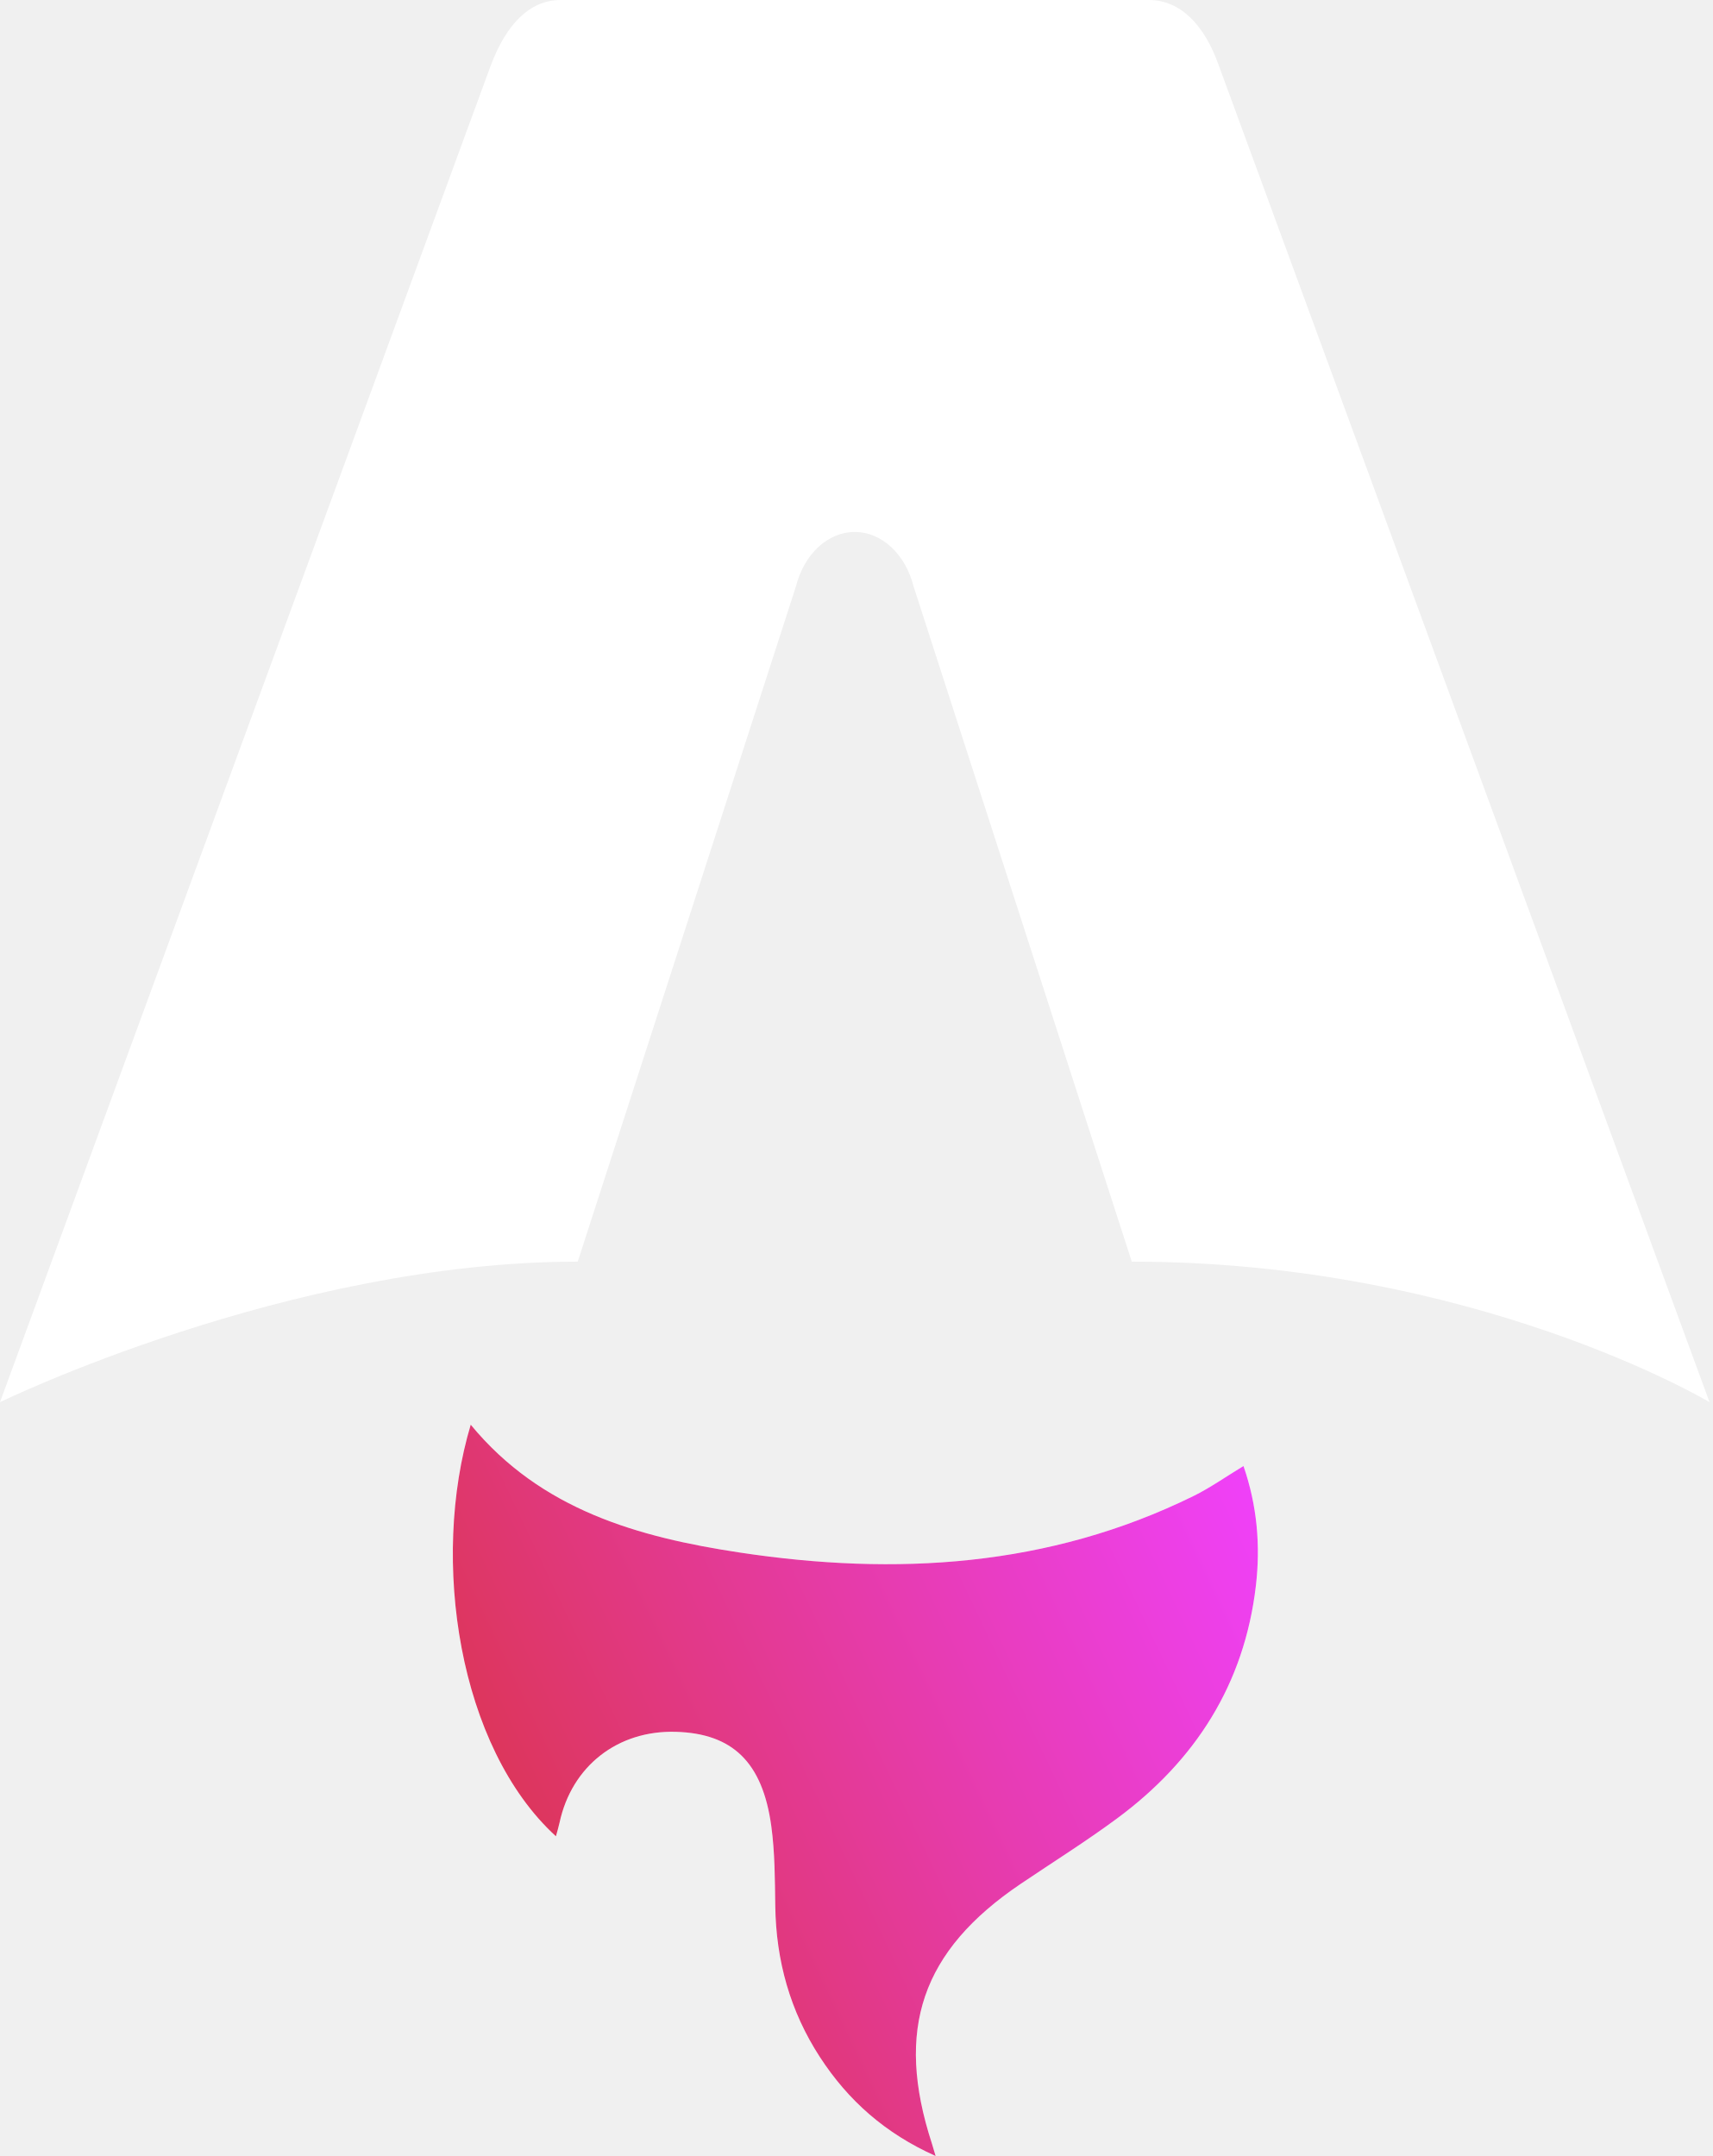
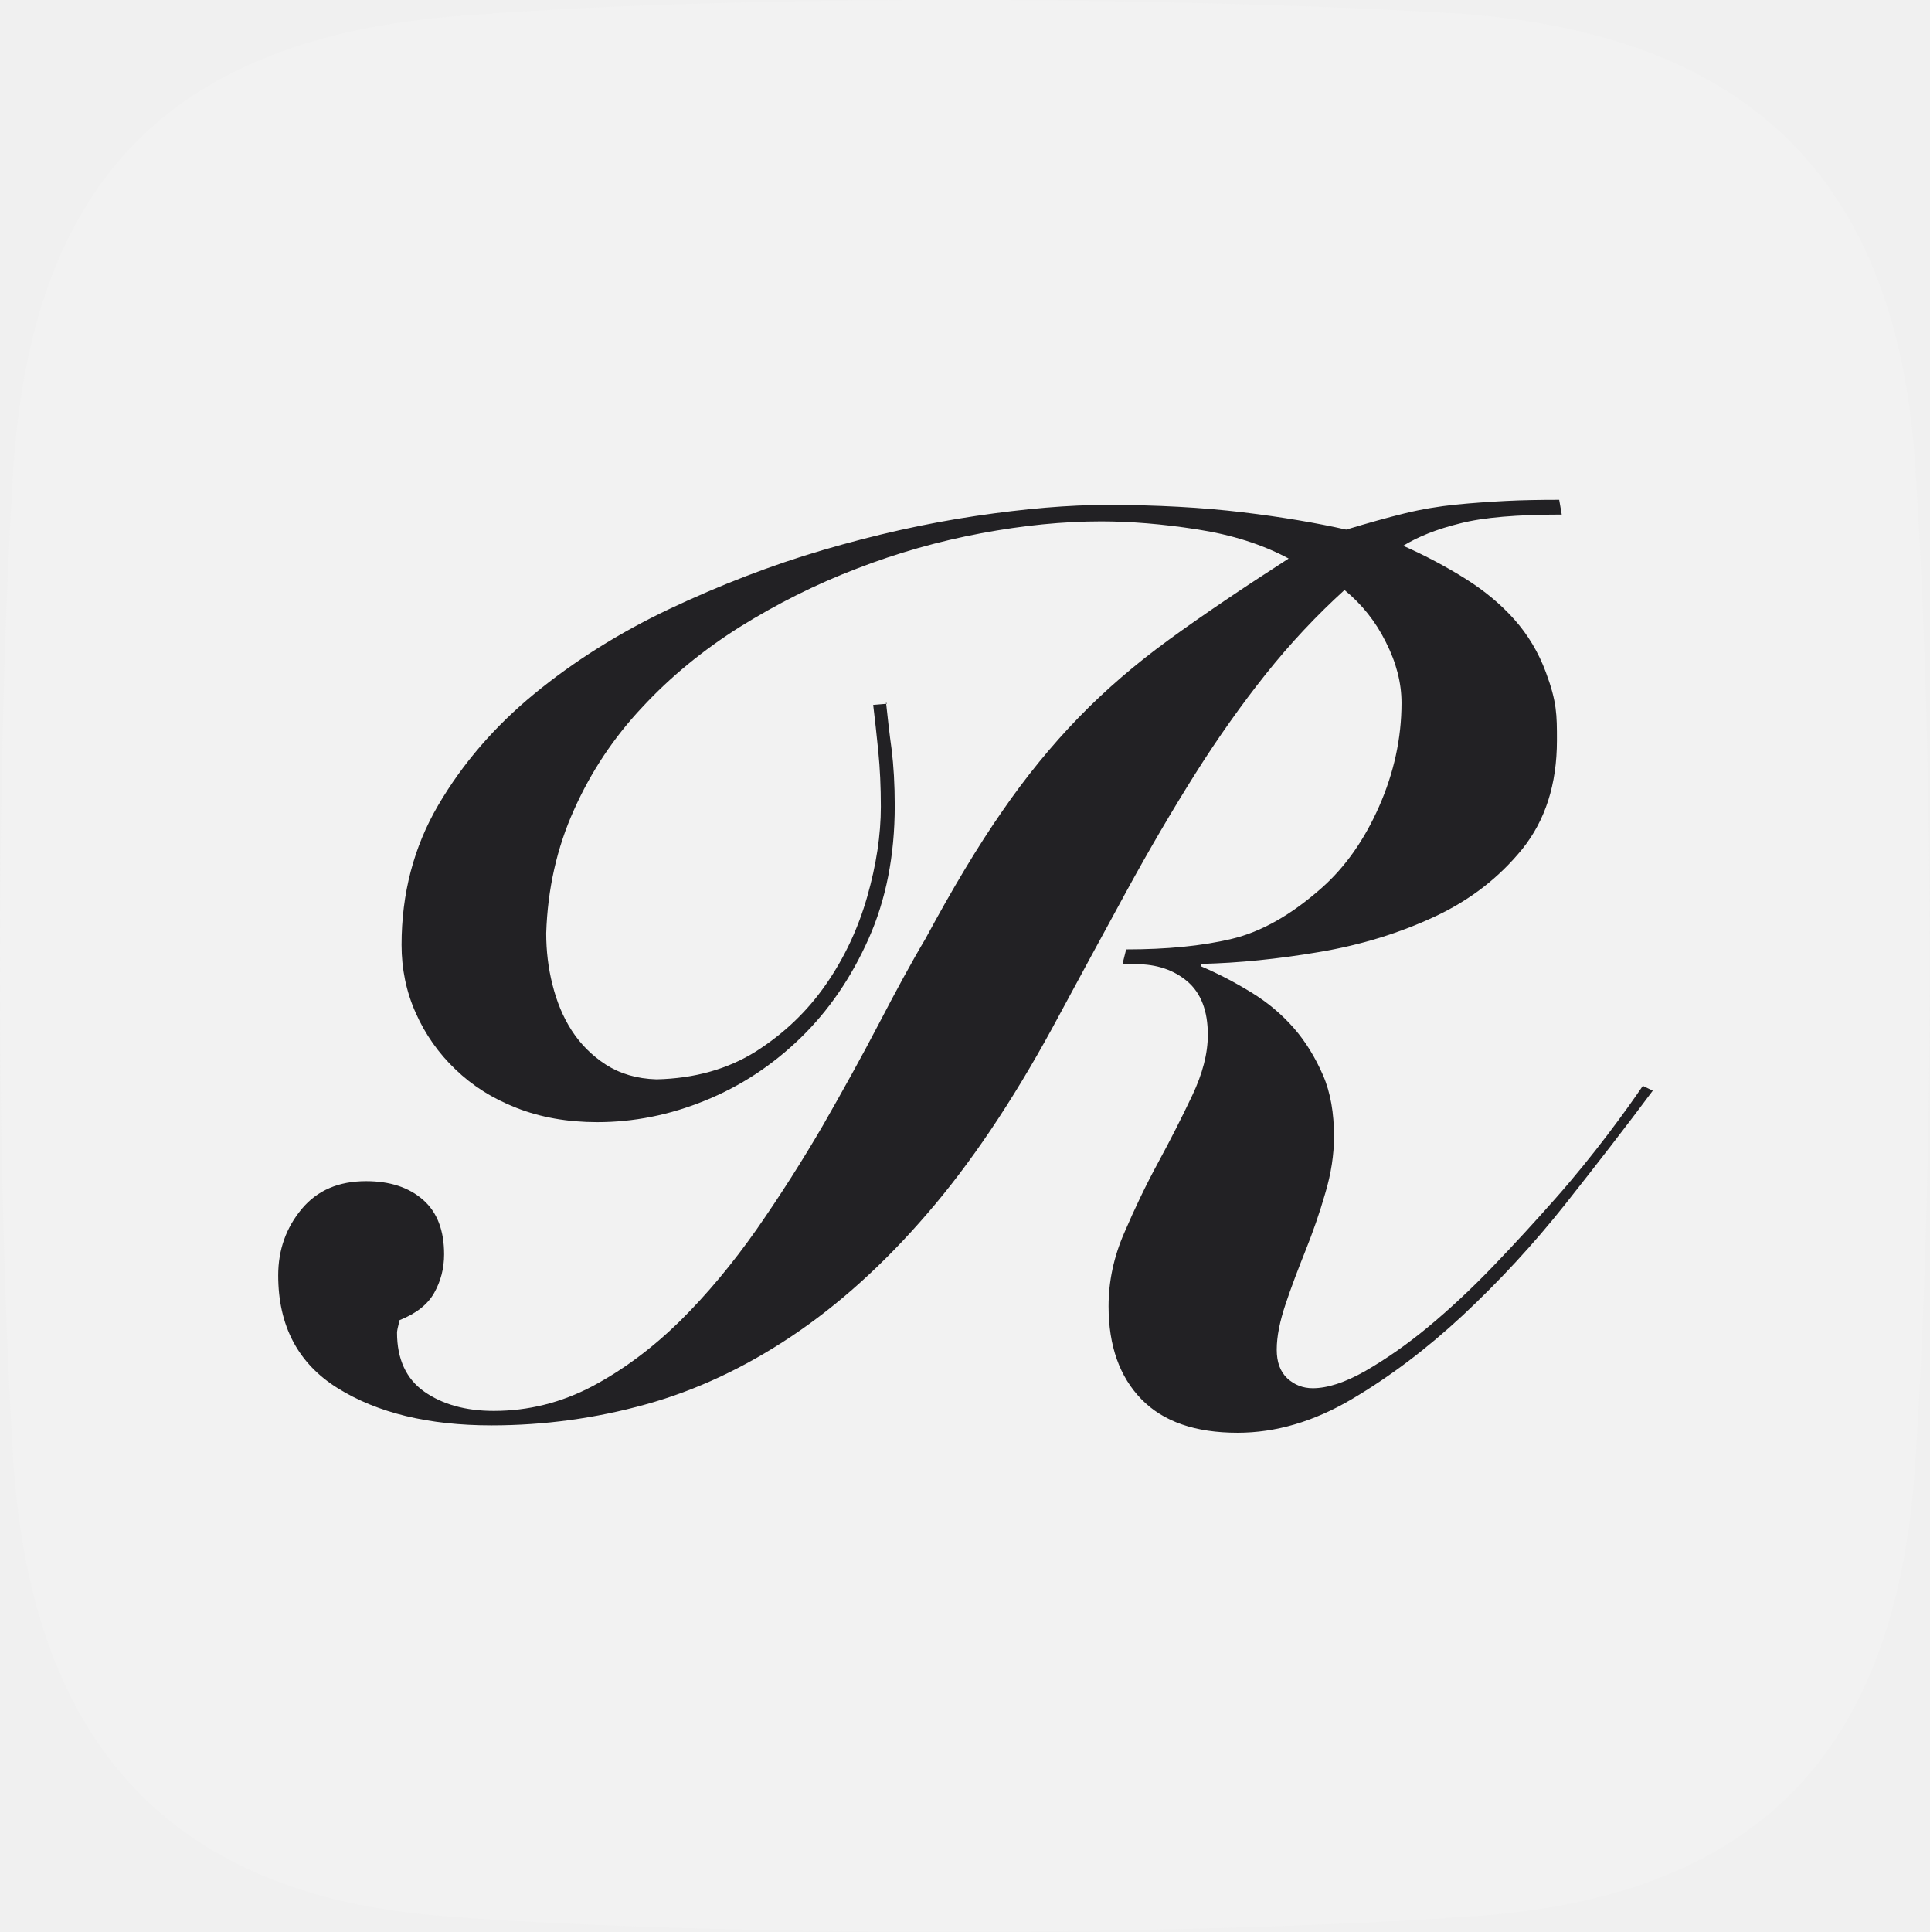
- <svg xmlns="http://www.w3.org/2000/svg" viewBox="0 0 85 107">
-   <path fill="#fff" d="M27.59 91.137c-4.834-4.42-6.246-13.704-4.232-20.43 3.492 4.241 8.33 5.584 13.342 6.343 7.737 1.17 15.336.732 22.523-2.804.822-.405 1.582-.943 2.48-1.489.675 1.957.85 3.932.615 5.943-.573 4.896-3.01 8.678-6.885 11.545-1.55 1.147-3.19 2.172-4.79 3.253-4.917 3.323-6.247 7.22-4.4 12.888.044.139.084.277.183.614-2.51-1.124-4.344-2.76-5.742-4.911-1.475-2.27-2.177-4.78-2.214-7.498-.019-1.322-.019-2.656-.197-3.96-.434-3.178-1.926-4.601-4.737-4.683-2.884-.084-5.166 1.699-5.771 4.507-.046.216-.113.429-.18.68z" />
-   <path fill="url(#gradient)" d="M27.59 91.137c-4.834-4.42-6.246-13.704-4.232-20.43 3.492 4.241 8.33 5.584 13.342 6.343 7.737 1.17 15.336.732 22.523-2.804.822-.405 1.582-.943 2.48-1.489.675 1.957.85 3.932.615 5.943-.573 4.896-3.01 8.678-6.885 11.545-1.55 1.147-3.19 2.172-4.79 3.253-4.917 3.323-6.247 7.22-4.4 12.888.044.139.084.277.183.614-2.51-1.124-4.344-2.76-5.742-4.911-1.475-2.27-2.177-4.78-2.214-7.498-.019-1.322-.019-2.656-.197-3.96-.434-3.178-1.926-4.601-4.737-4.683-2.884-.084-5.166 1.699-5.771 4.507-.046.216-.113.429-.18.68z" />
-   <path fill="#fff" d="M0 69.587s14.314-6.973 28.668-6.973L39.49 29.12c.405-1.62 1.588-2.72 2.924-2.72s2.518 1.1 2.924 2.72L56.16 62.614c17 0 28.668 6.973 28.668 6.973S60.514 3.352 60.467 3.219C59.769 1.261 58.591 0 57.003 0H27.827c-1.588 0-2.718 1.261-3.464 3.22C24.311 3.35 0 69.586 0 69.586" />
-   <defs>
-     <linearGradient id="gradient" x1="22.47" x2="69.145" y1="107" y2="84.947" gradientUnits="userSpaceOnUse">
-       <stop stop-color="#D83333" />
-       <stop offset="1" stop-color="#F041FF" />
-     </linearGradient>
-   </defs>
+ <svg xmlns="http://www.w3.org/2000/svg" viewBox="0 0 68.03 68.11">
+   <path d="M16.1.57c9.98-.79 24.79-.69 34.86-.12s15.87 5.3 16.57 15.9.67 25.2 0 35.32-5.58 15.18-15.52 15.88c-10.08.71-26.32.76-36.37 0S1.05 61.01.46 51.34c-.61-10.1-.61-24.55 0-34.65S5.84 1.39 16.1.57" style="fill:#f2f2f2" />
+   <path d="M31.24 24.74c.06.55.12 1.11.2 1.68.07.57.11 1.23.11 1.99 0 1.75-.31 3.31-.92 4.68s-1.41 2.54-2.4 3.5-2.11 1.7-3.37 2.21c-1.25.51-2.52.76-3.8.76-1.05 0-2-.17-2.84-.5-.85-.33-1.57-.79-2.16-1.36a6.2 6.2 0 0 1-1.4-1.99c-.34-.76-.5-1.56-.5-2.4q0-2.715 1.29-4.92t3.39-3.93c1.4-1.15 2.99-2.15 4.76-2.99 1.78-.84 3.58-1.54 5.42-2.08s3.63-.94 5.38-1.2 3.29-.39 4.63-.39c1.78 0 3.37.09 4.79.26 1.41.17 2.63.38 3.65.61.76-.23 1.44-.42 2.05-.57s1.22-.25 1.81-.31c.6-.06 1.19-.1 1.77-.13s1.21-.04 1.88-.04l.09.52c-1.57 0-2.77.1-3.58.31-.82.2-1.49.47-2.01.79.79.35 1.52.74 2.19 1.16s1.25.9 1.73 1.44q.72.81 1.11 1.86c.39 1.05.39 1.5.39 2.4 0 1.55-.41 2.82-1.22 3.83-.82 1.01-1.84 1.8-3.08 2.38s-2.59 1-4.07 1.25q-2.205.375-4.17.42v.09c.61.26 1.2.57 1.77.92s1.06.76 1.49 1.25c.42.48.76 1.04 1.03 1.66s.39 1.35.39 2.16c0 .64-.1 1.31-.31 2.01-.2.7-.44 1.38-.7 2.03s-.5 1.28-.7 1.88-.31 1.13-.31 1.6c0 .44.12.77.37 1.01.25.23.55.35.9.35.52 0 1.14-.2 1.86-.61.71-.41 1.45-.92 2.21-1.55s1.52-1.34 2.29-2.14 1.5-1.6 2.19-2.38 1.3-1.54 1.84-2.25.95-1.29 1.25-1.73l.35.17c-.93 1.25-1.97 2.59-3.1 4.02a36 36 0 0 1-3.61 3.91c-1.27 1.18-2.57 2.16-3.91 2.95s-2.68 1.18-4.02 1.18c-1.49 0-2.62-.39-3.39-1.18s-1.16-1.88-1.16-3.28c0-.87.18-1.73.55-2.58.36-.84.76-1.68 1.2-2.49s.84-1.6 1.2-2.36.55-1.47.55-2.14c0-.84-.24-1.47-.72-1.88s-1.09-.61-1.81-.61h-.48l.13-.52c1.43 0 2.67-.12 3.72-.37s2.11-.85 3.19-1.81c.82-.73 1.49-1.68 2.01-2.86s.79-2.4.79-3.65c0-.7-.18-1.41-.55-2.14-.36-.73-.85-1.34-1.46-1.84-.99.9-1.92 1.89-2.78 2.97s-1.69 2.25-2.49 3.52-1.61 2.65-2.43 4.15-1.69 3.11-2.62 4.83c-1.4 2.56-2.86 4.74-4.39 6.51-1.53 1.78-3.13 3.22-4.79 4.33s-3.37 1.91-5.14 2.4c-1.76.49-3.58.74-5.44.74-2.22 0-4.02-.44-5.42-1.31s-2.1-2.2-2.1-3.98c0-.9.28-1.68.83-2.34s1.31-.98 2.27-.98q1.26 0 2.01.66c.5.44.74 1.08.74 1.92 0 .5-.12.95-.35 1.36s-.64.73-1.22.96c-.06.23-.09.38-.09.44 0 .93.32 1.63.96 2.08s1.46.68 2.45.68q1.83 0 3.48-.87c1.09-.58 2.12-1.35 3.08-2.29.96-.95 1.86-2.03 2.71-3.24a54 54 0 0 0 2.34-3.67c.71-1.24 1.37-2.43 1.97-3.58s1.14-2.15 1.64-2.99c.96-1.78 1.86-3.28 2.71-4.5.84-1.22 1.74-2.32 2.69-3.3s2.01-1.89 3.19-2.75 2.59-1.81 4.22-2.86c-.93-.5-2.01-.84-3.24-1.03-1.22-.19-2.35-.28-3.37-.28-1.34 0-2.75.14-4.24.42s-2.95.69-4.39 1.25c-1.44.55-2.81 1.24-4.11 2.05-1.3.82-2.45 1.76-3.45 2.84a12.9 12.9 0 0 0-2.4 3.61c-.6 1.33-.93 2.78-.98 4.35 0 .61.07 1.22.22 1.81.15.6.37 1.14.68 1.62q.465.72 1.2 1.2c.5.32 1.09.5 1.79.52 1.34-.03 2.51-.36 3.5-.98.99-.63 1.81-1.41 2.47-2.36s1.14-1.98 1.46-3.1.48-2.18.48-3.17q0-1.05-.09-1.95c-.06-.6-.12-1.14-.18-1.64l.48-.04Z" style="fill:#222124" />
</svg>
